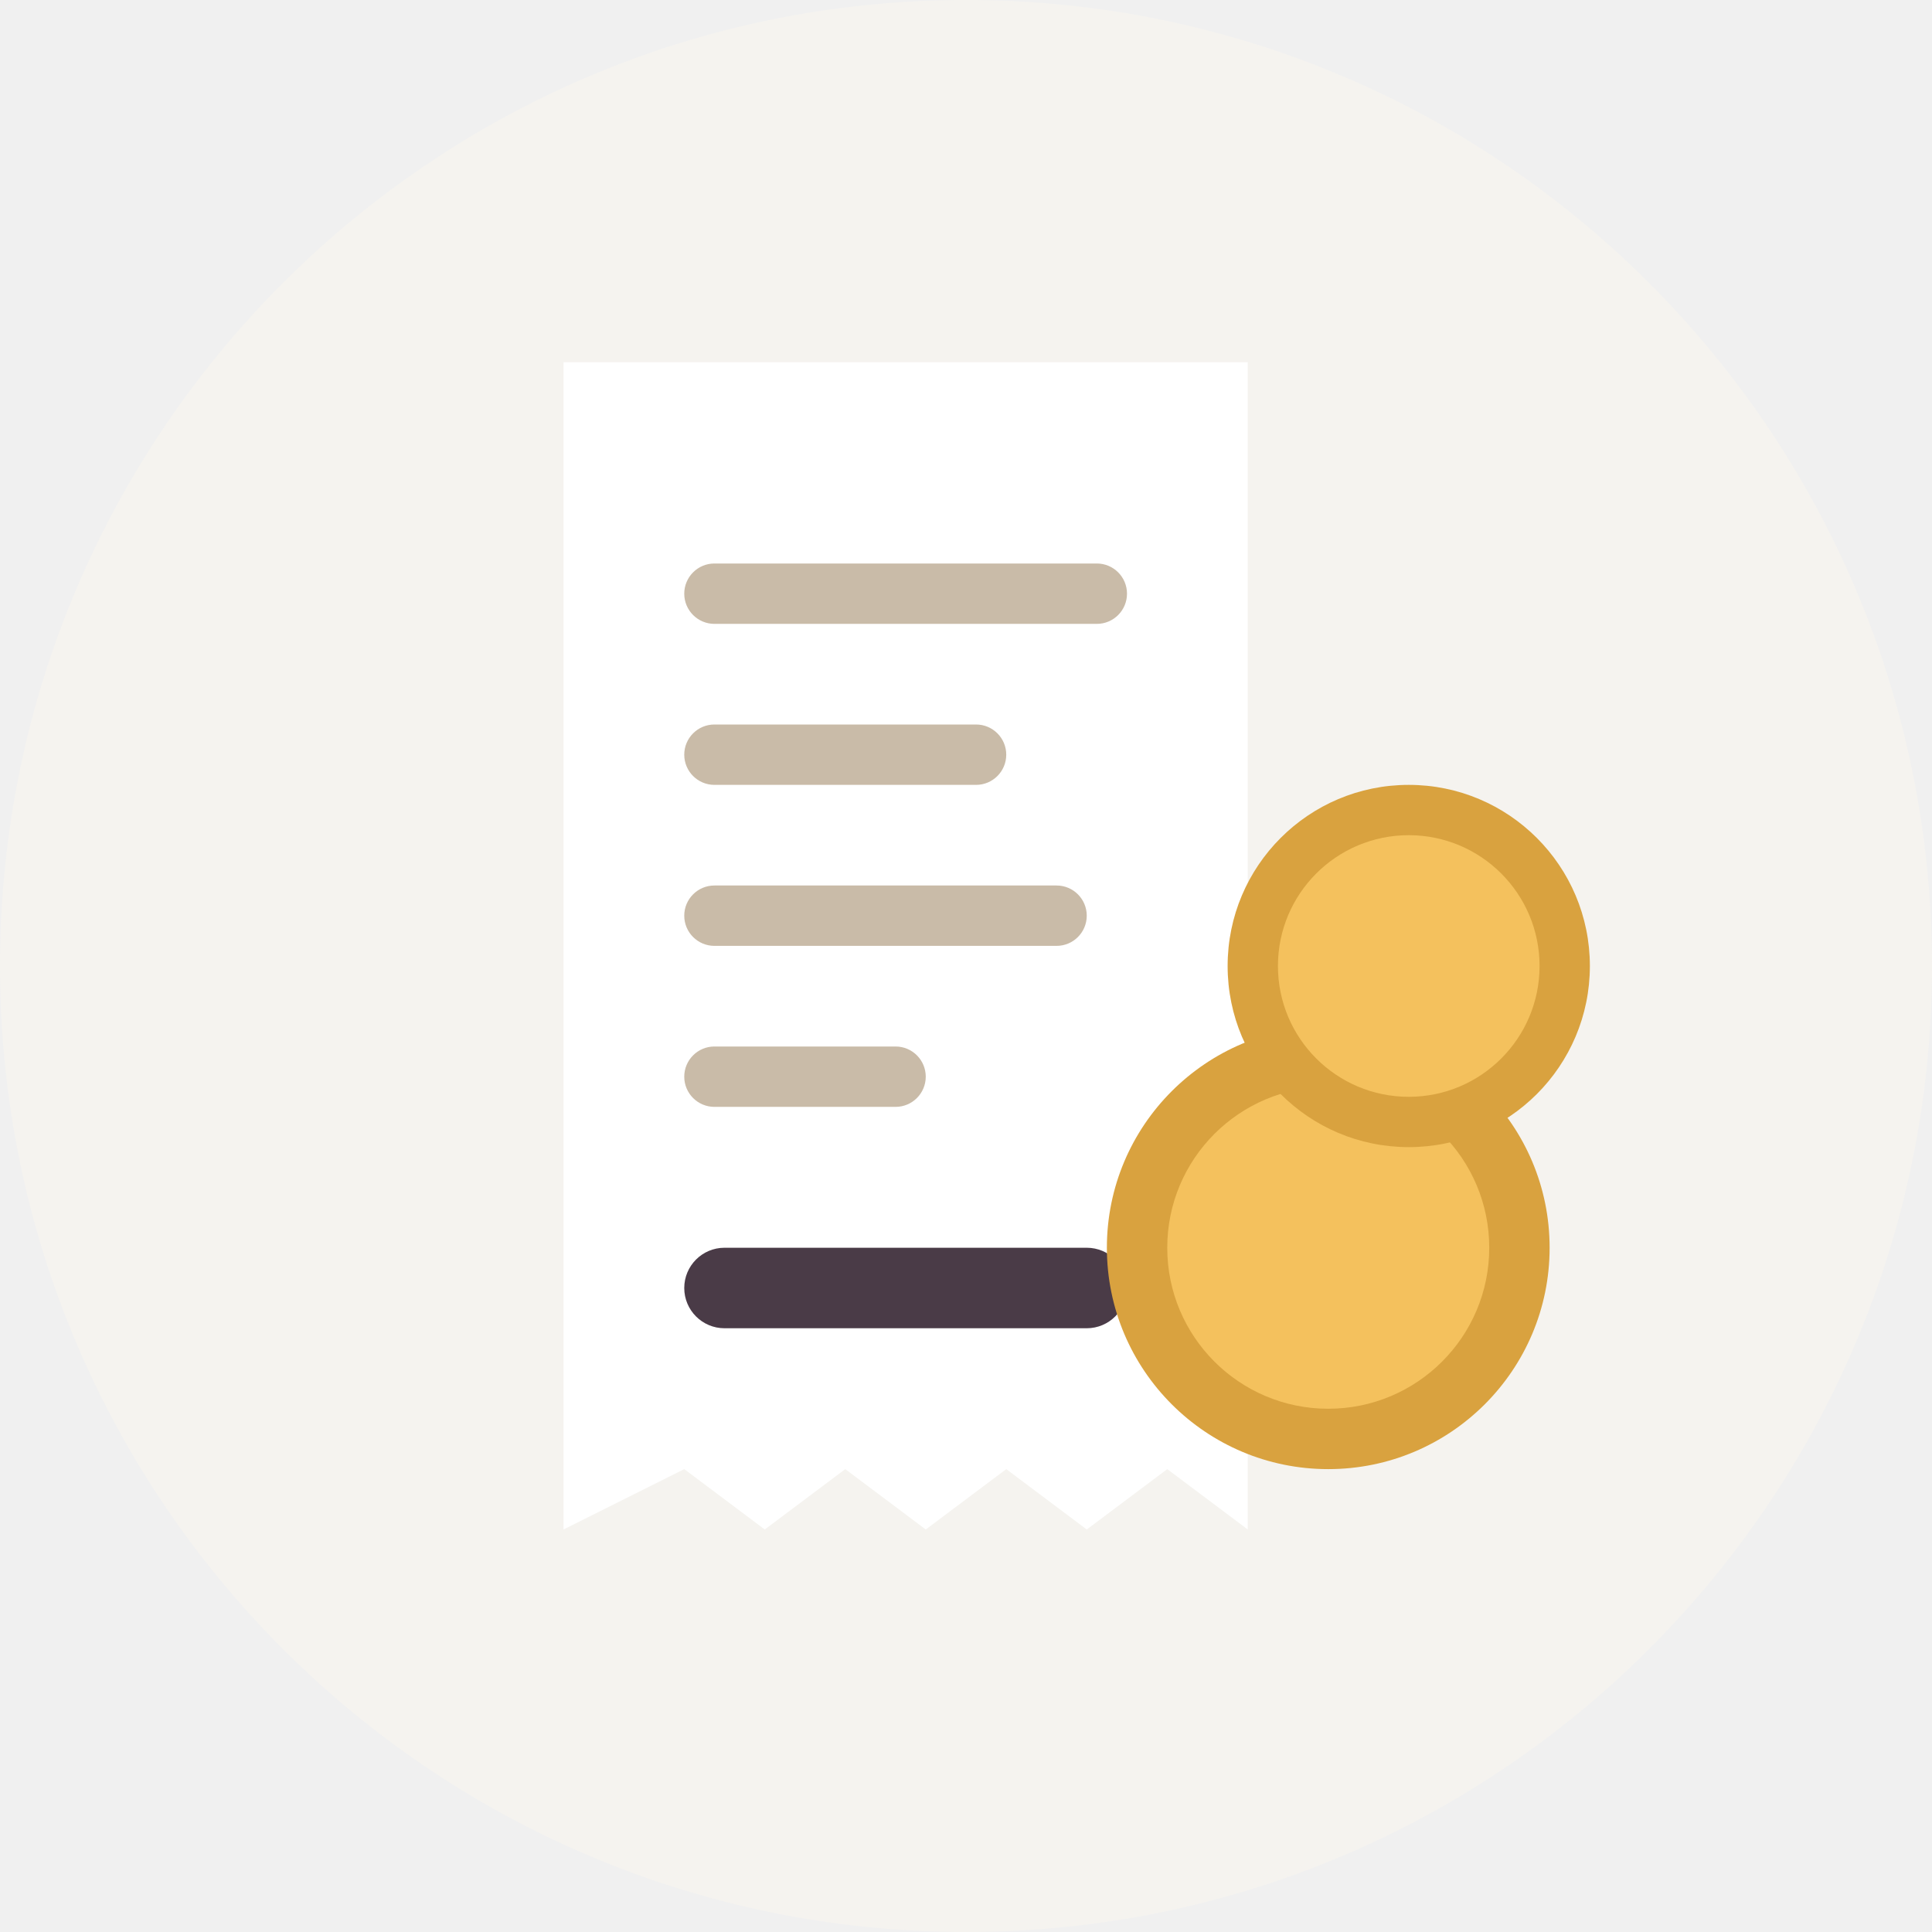
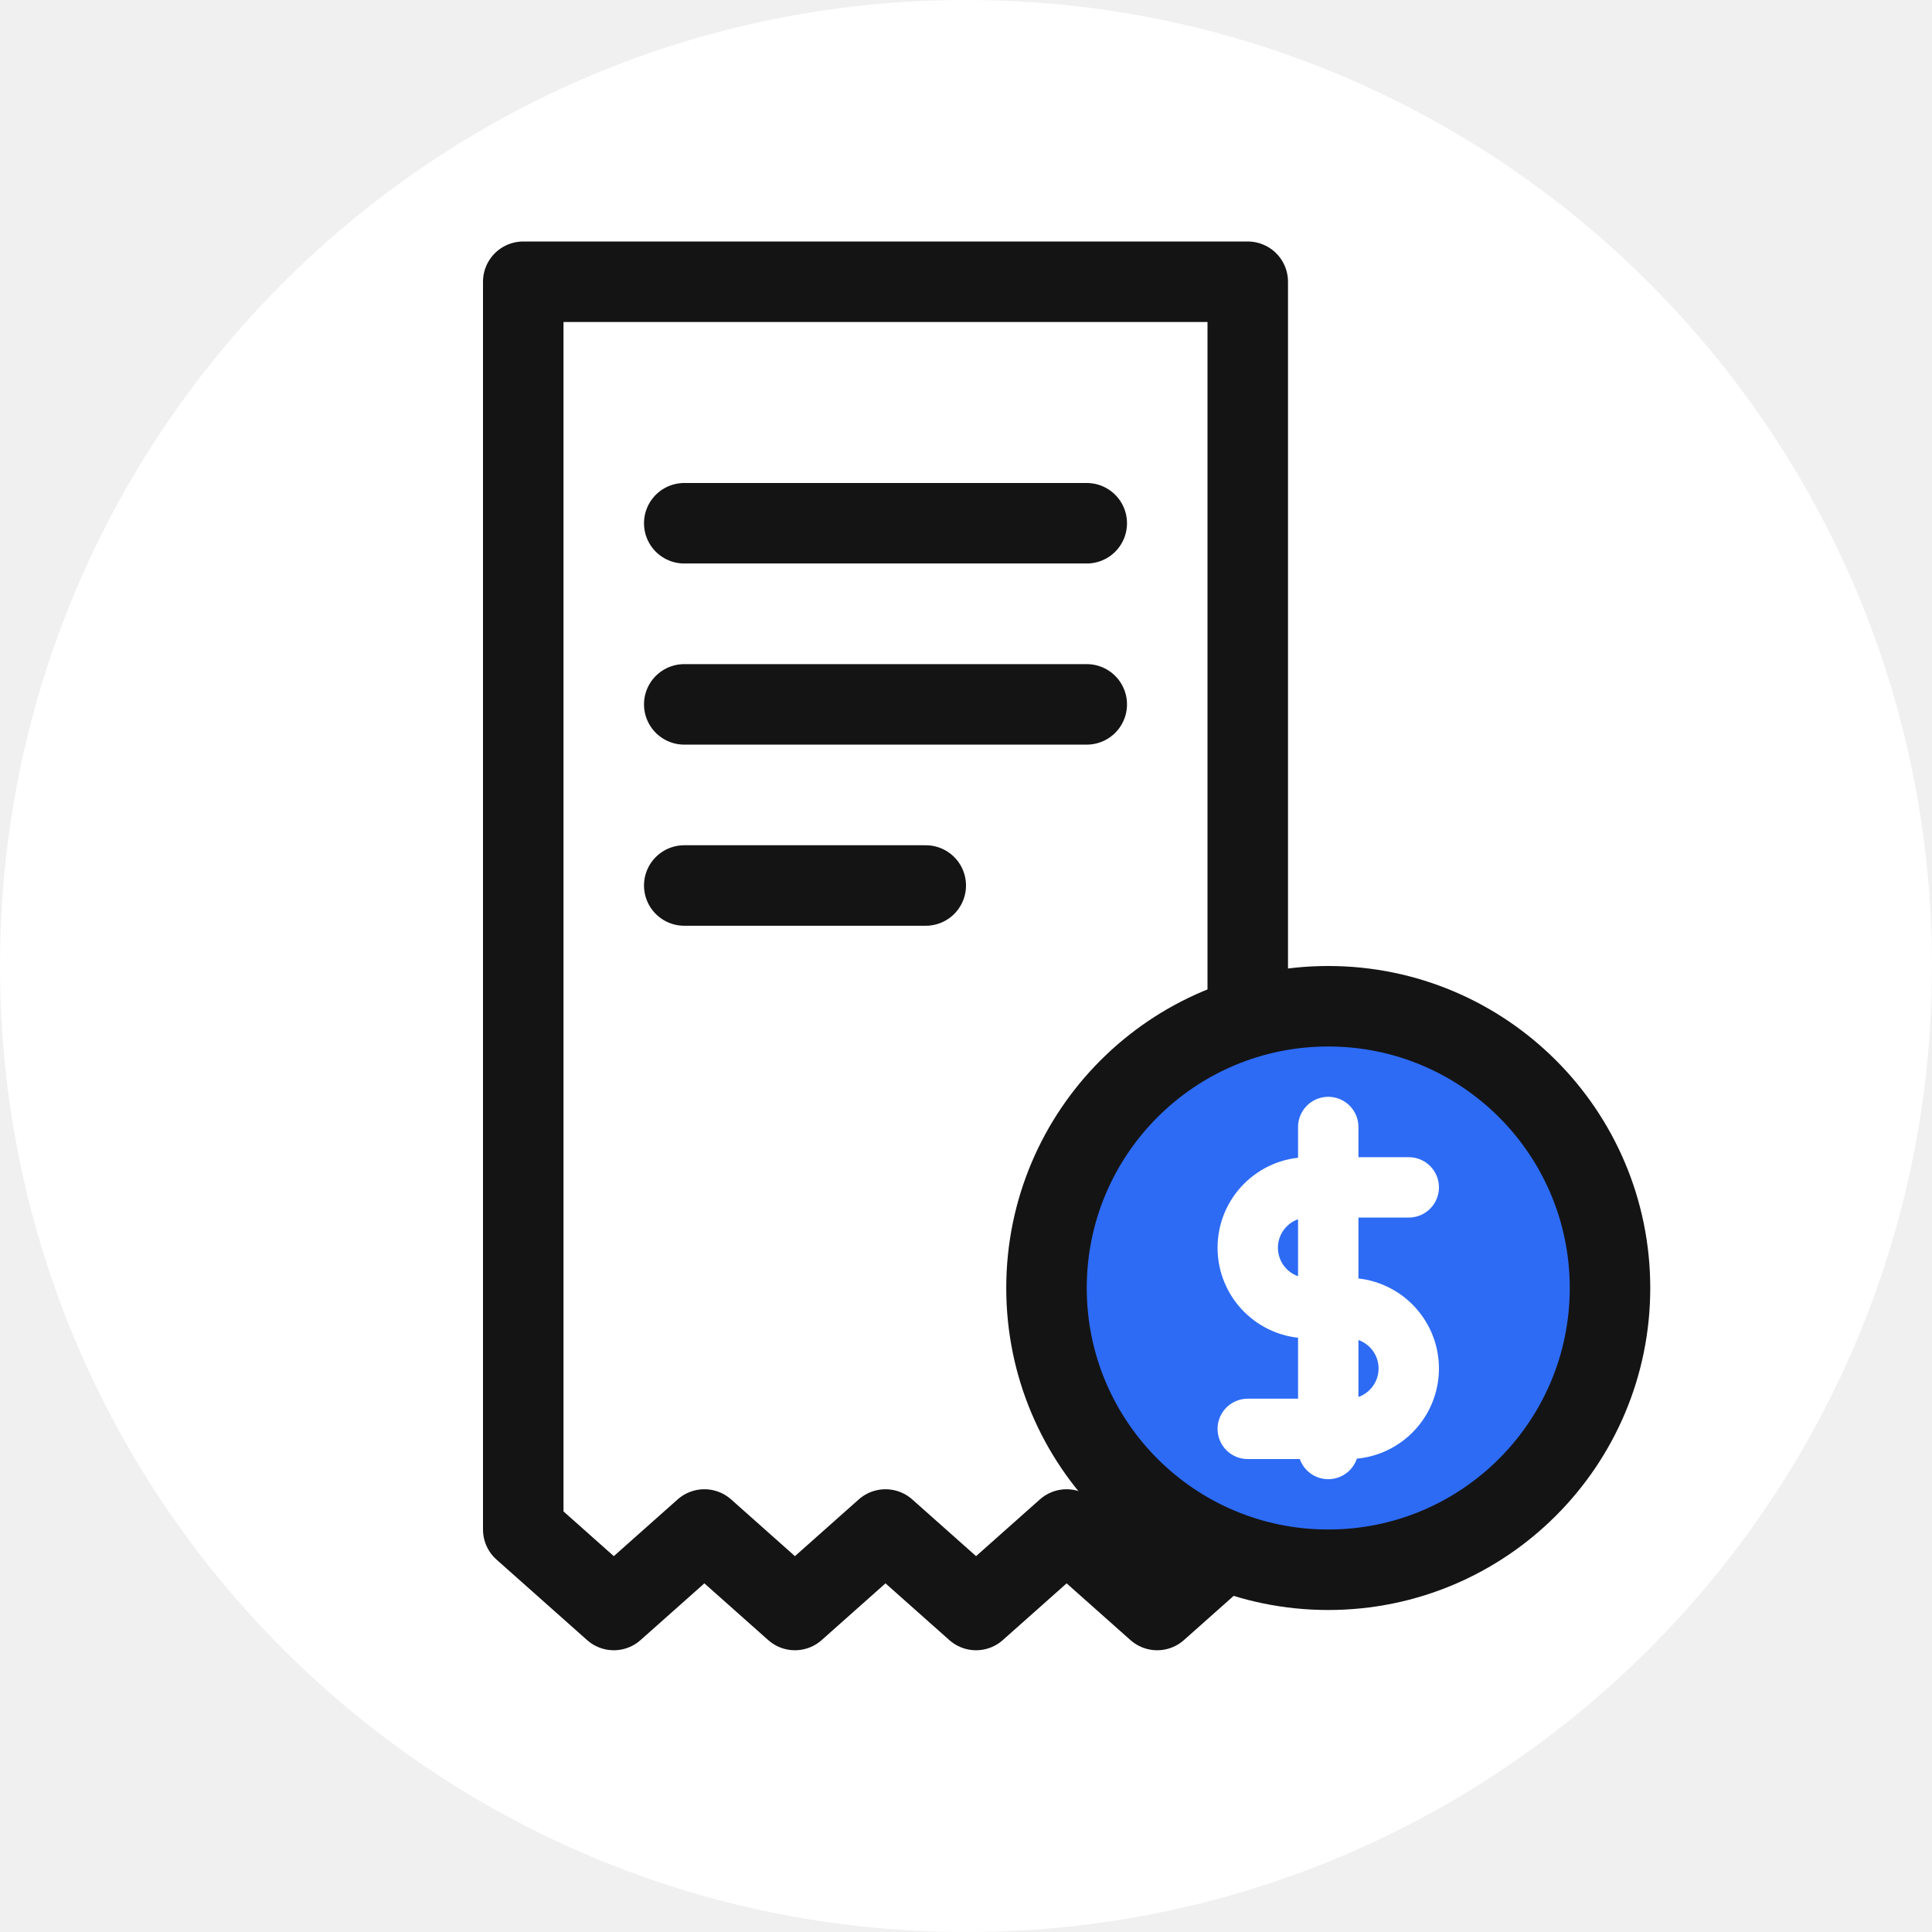
<svg xmlns="http://www.w3.org/2000/svg" viewBox="0 0 96 96">
-   <circle cx="48" cy="48" r="48" fill="#F5F3EF" />
-   <path d="M28 18h34v58l-4-3-4 3-4-3-4 3-4-3-4 3-4-3-6 3z" fill="#FFFFFF" />
-   <g fill="#C9BBA8">
-     <rect x="34" y="28" width="22" height="3" rx="1.5" />
-     <rect x="34" y="36" width="16" height="3" rx="1.5" />
-     <rect x="34" y="44" width="20" height="3" rx="1.5" />
-     <rect x="34" y="52" width="12" height="3" rx="1.5" />
+   <circle cx="48" cy="48" r="48" fill="#FFFFFF" />
+   <g stroke="#141414" stroke-width="4" stroke-linecap="round" stroke-linejoin="round" fill="#FFFFFF">
+     <path d="M26 14h36v62l-4.5 4l-4.5-4l-4.5 4l-4.5-4l-4.5 4l-4.5-4l-4.5 4l-4.5-4z" />
+     <path d="M34 26h20M34 35h20M34 44h12" fill="none" />
  </g>
-   <rect x="34" y="62" width="22" height="4" rx="2" fill="#4A3B47" />
-   <circle cx="66" cy="62" r="11" fill="#D9A23F" />
-   <circle cx="66" cy="62" r="8" fill="#F4C15D" />
-   <circle cx="70" cy="48" r="9" fill="#D9A23F" />
-   <circle cx="70" cy="48" r="6.5" fill="#F4C15D" />
+   <circle cx="66" cy="64" r="14" fill="#2D6BF5" stroke="#141414" stroke-width="4" stroke-linecap="round" stroke-linejoin="round" />
+   <path d="M66 56v16M70 59h-5a3 3 0 0 0 0 6h2a3 3 0 0 1 0 6h-5" fill="none" stroke="#FFFFFF" stroke-width="3" stroke-linecap="round" />
</svg>
